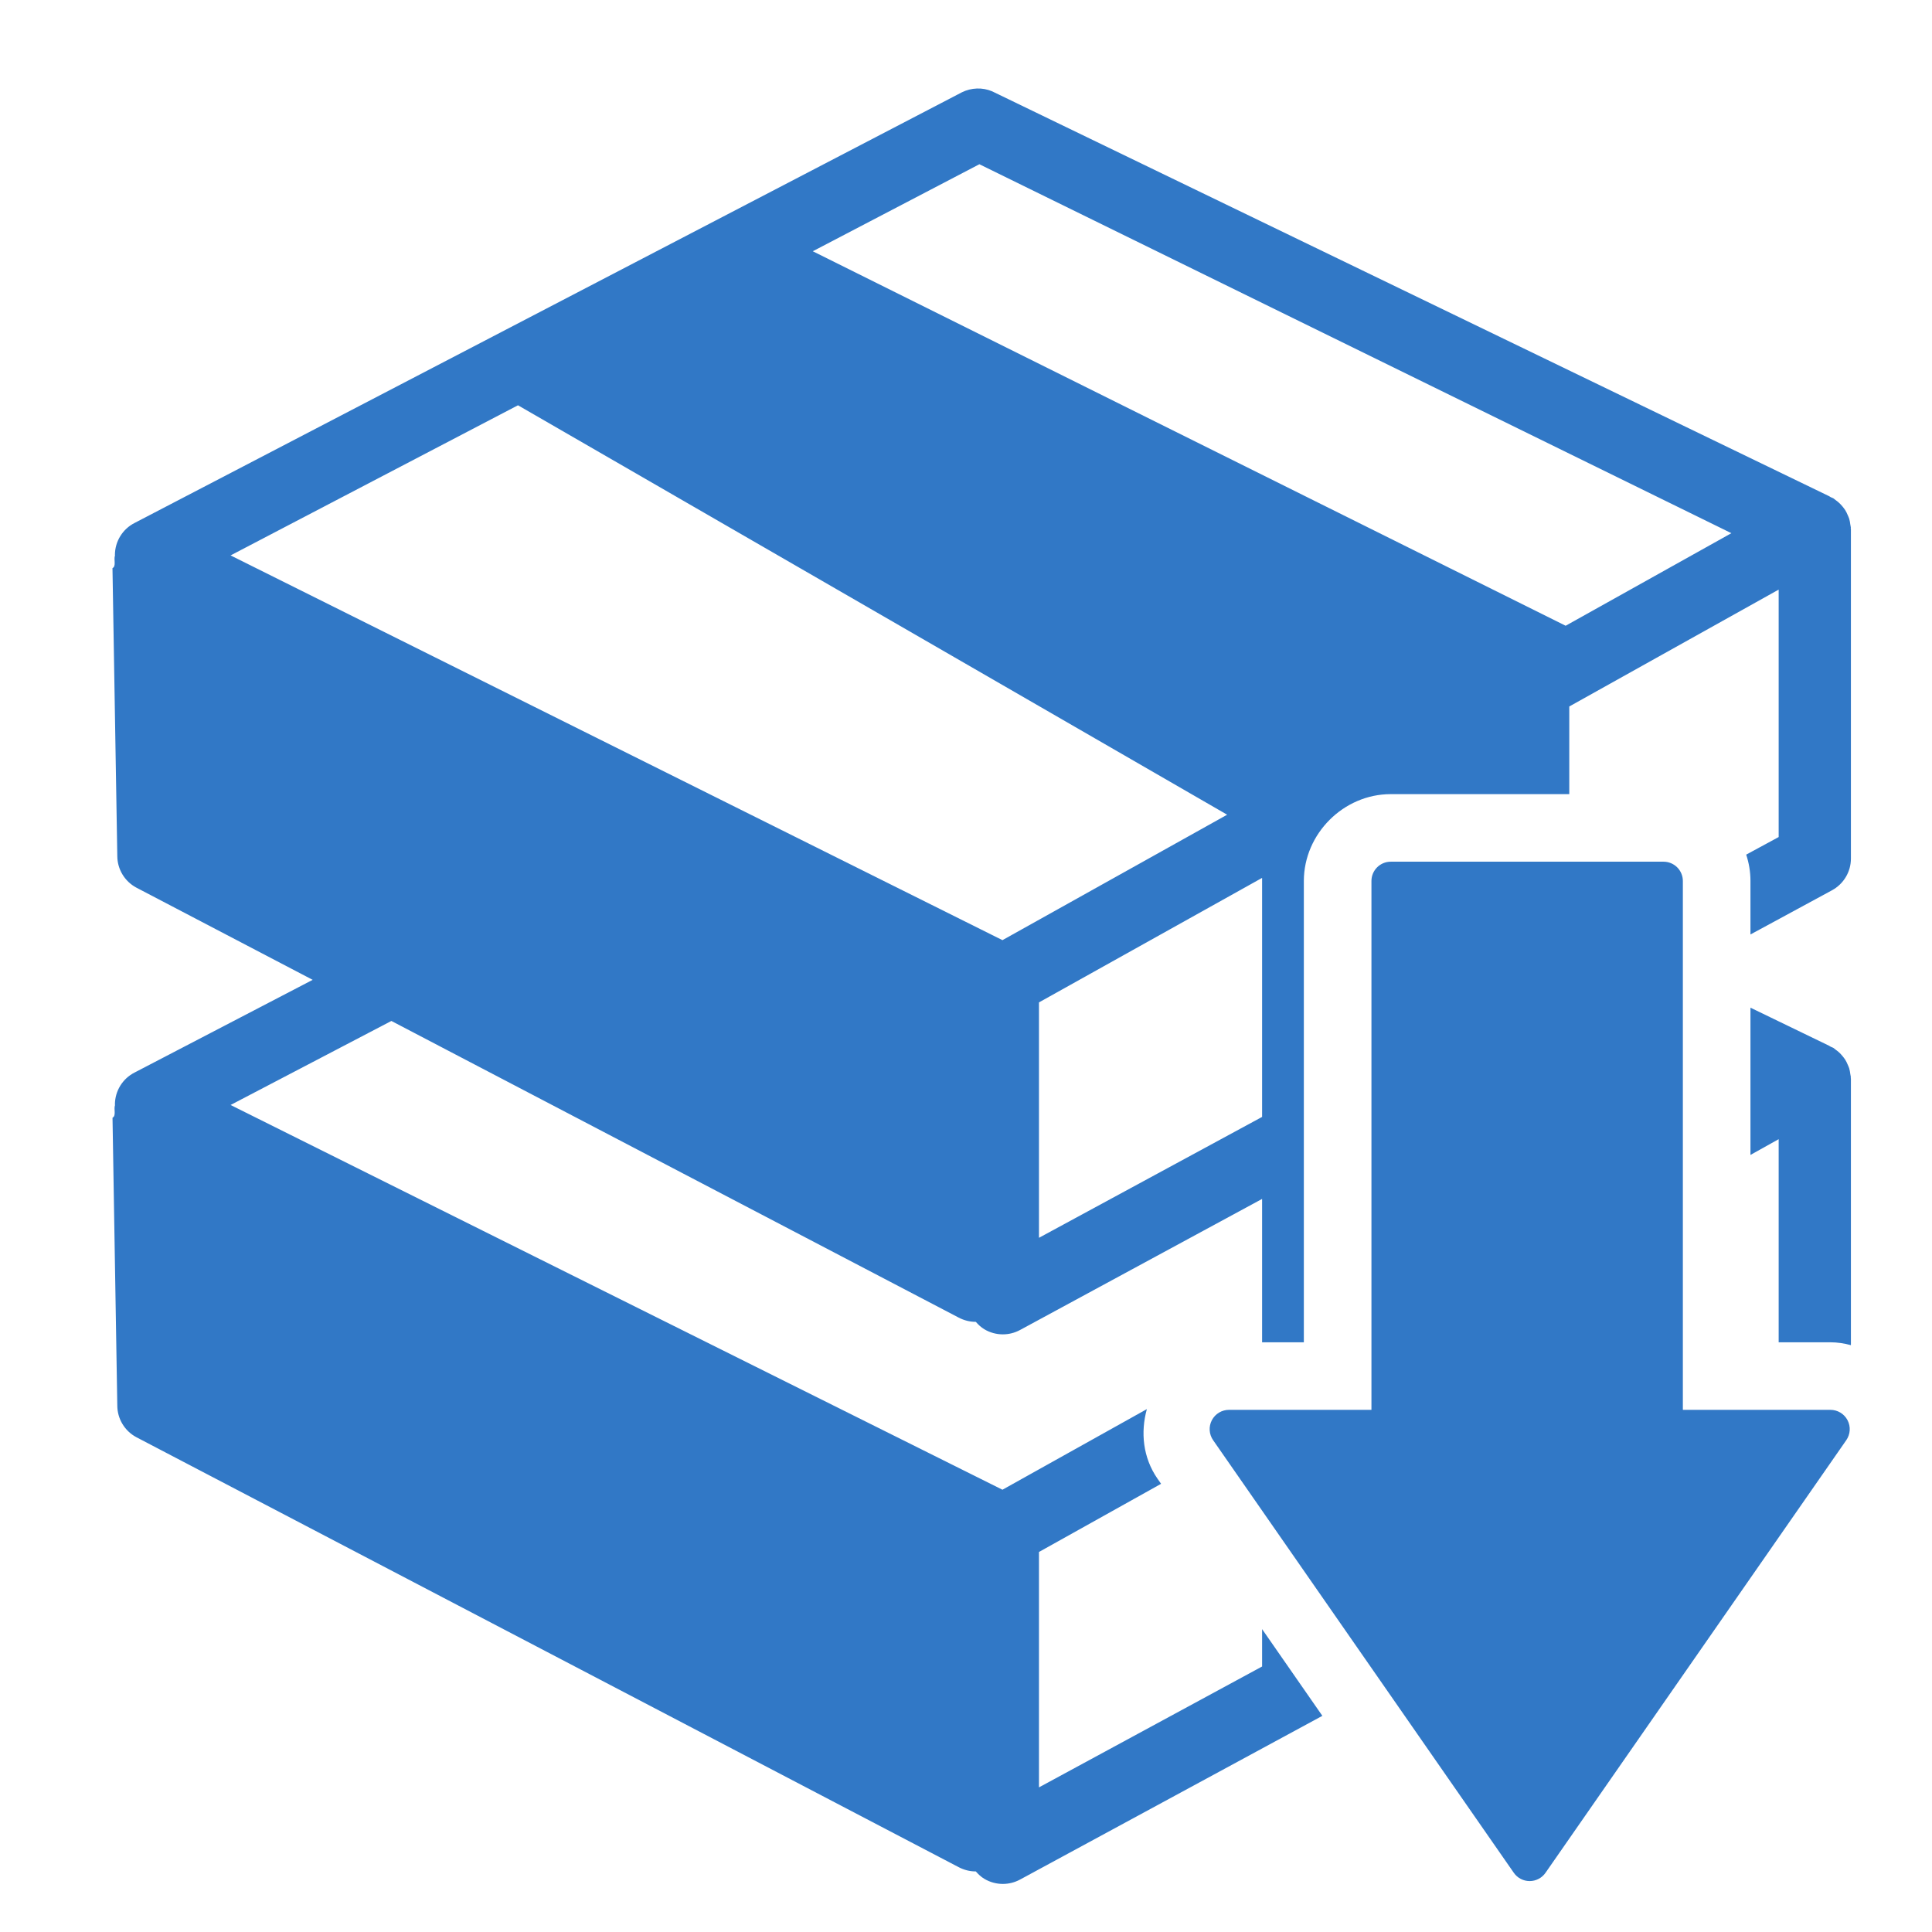
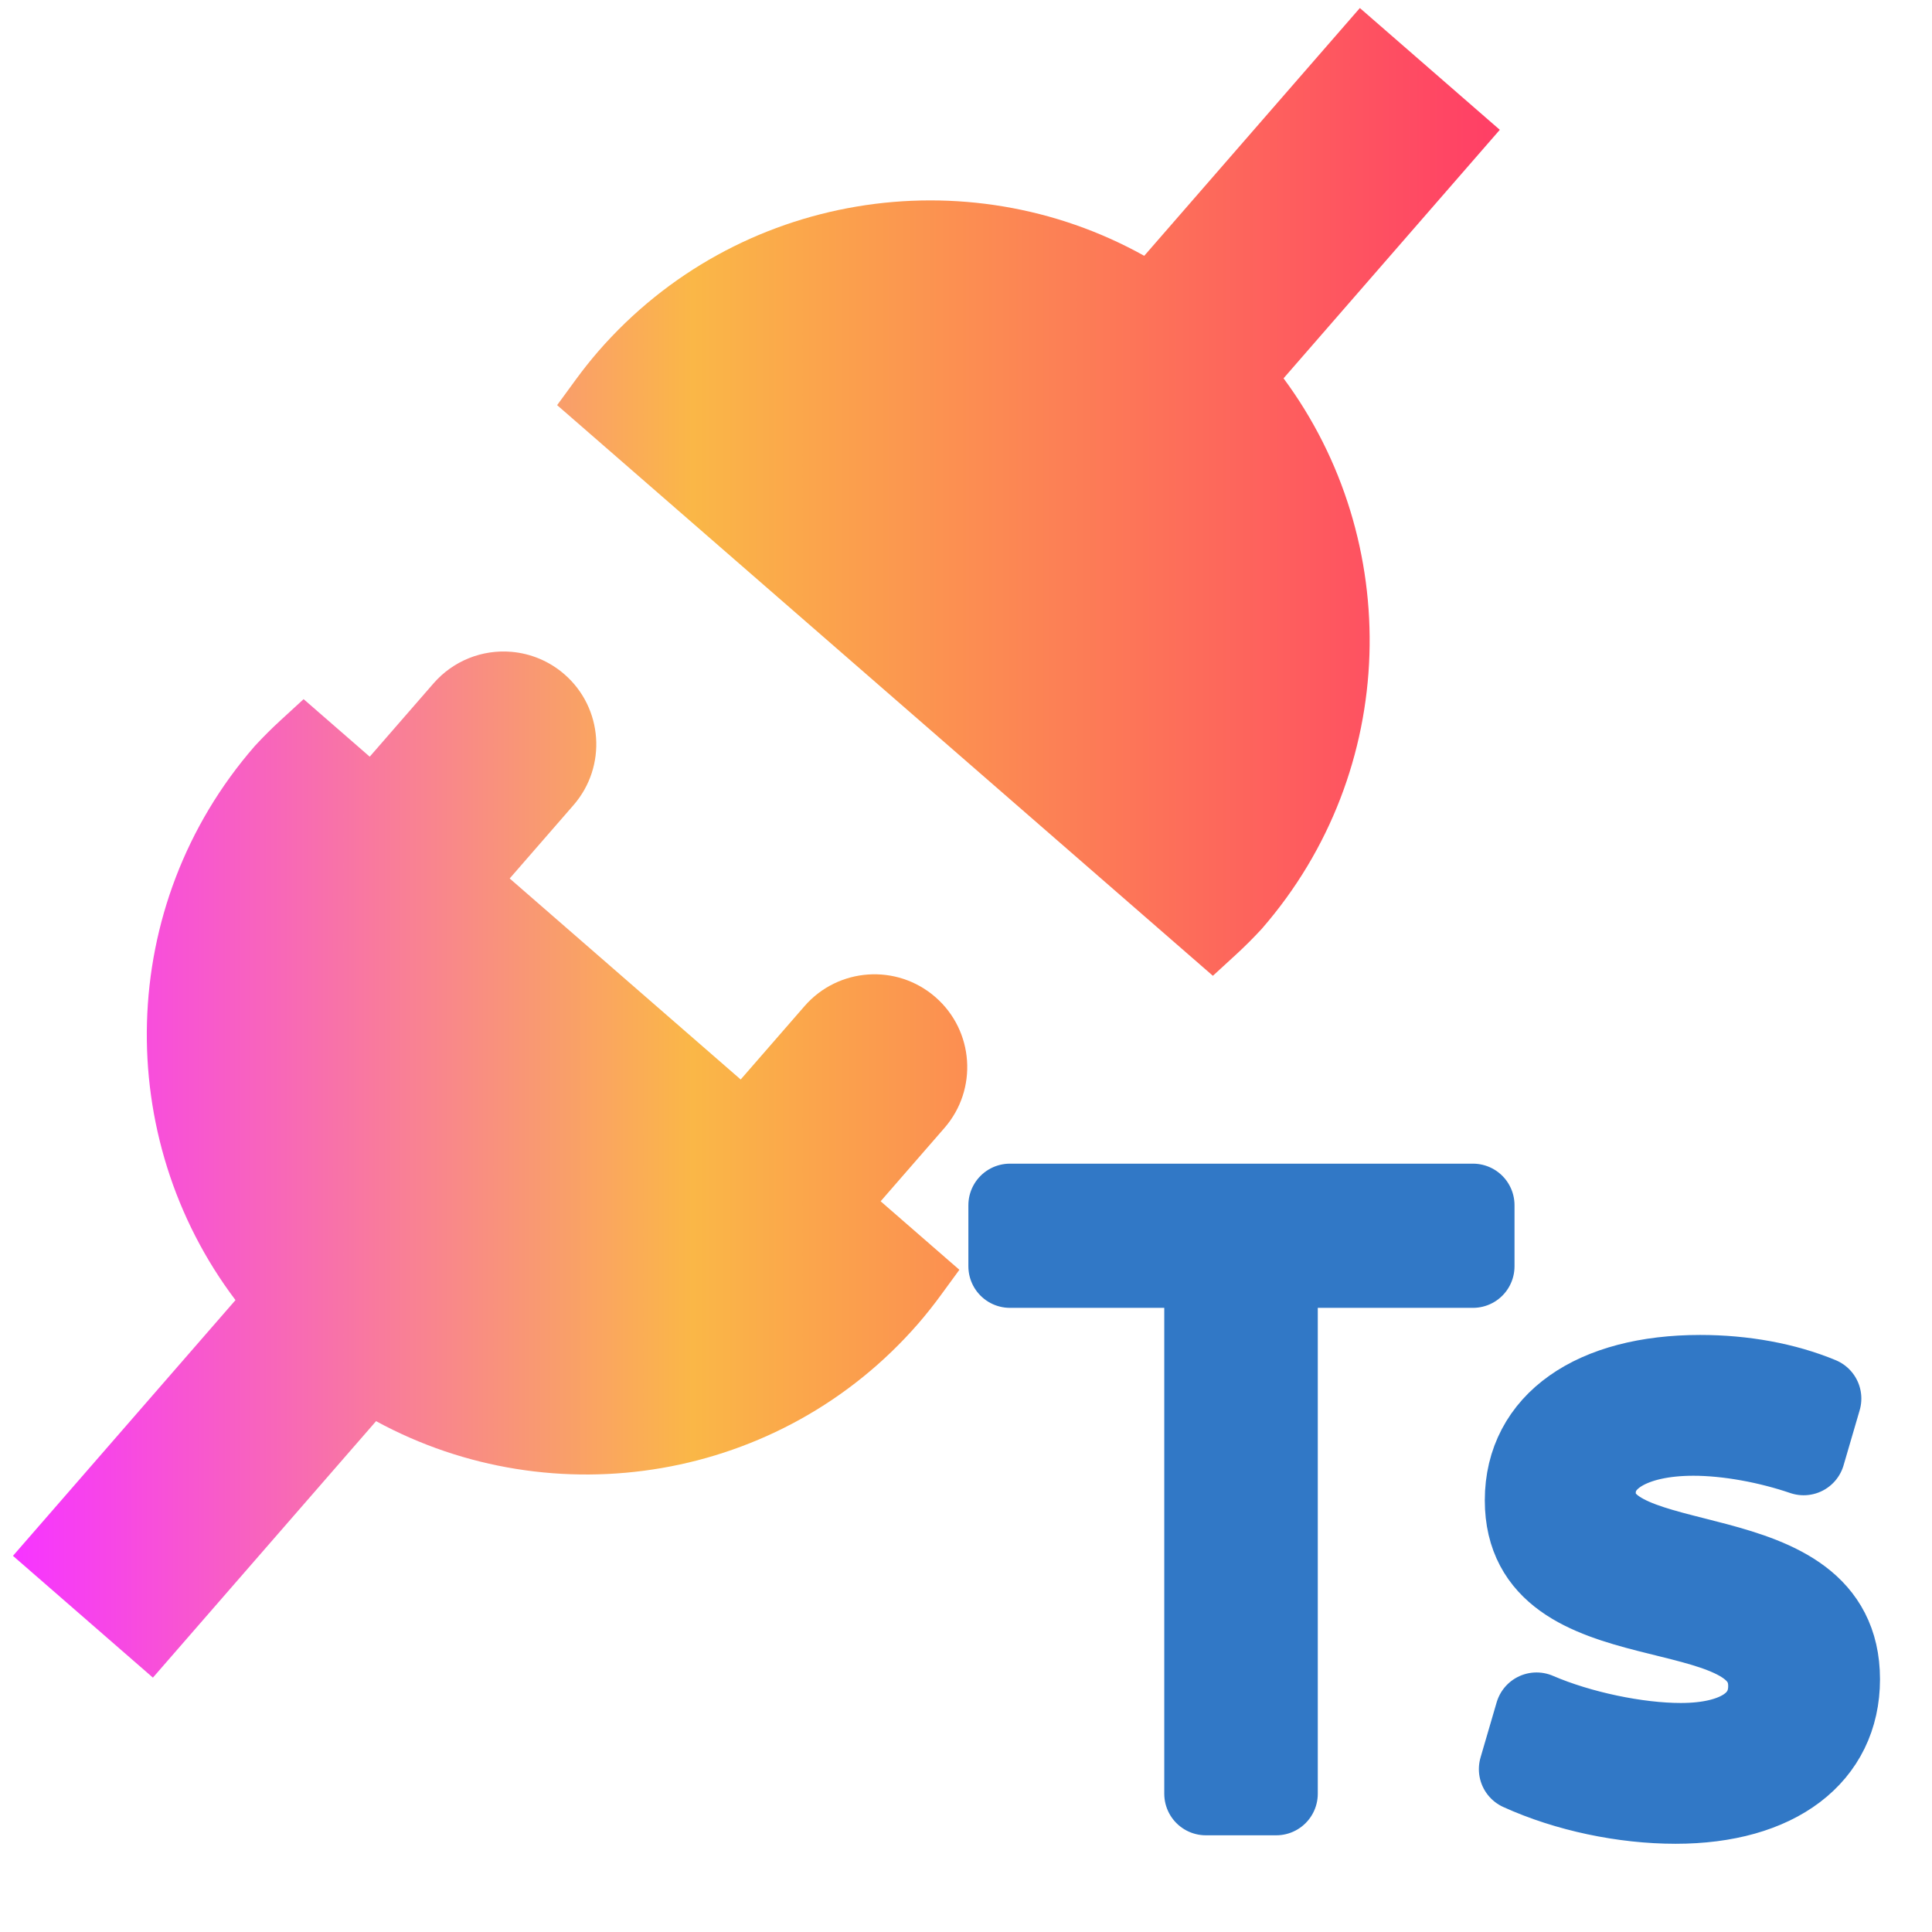
- <svg xmlns="http://www.w3.org/2000/svg" fill="#000000" version="1.1" id="Capa_1" width="500" height="500" viewBox="0 0 51.641 51.642" xml:space="preserve">
+ <svg xmlns="http://www.w3.org/2000/svg" xmlns:xlink="http://www.w3.org/1999/xlink" width="500" height="500" viewBox="0 0 500 500" version="1.1" id="svg1" xml:space="preserve">
  <defs id="defs1">
    <linearGradient id="swatch61">
      <stop style="stop-color:#5090d0;stop-opacity:1;" offset="0" id="stop61" />
    </linearGradient>
    <linearGradient id="swatch30">
      <stop style="stop-color:#f9f9f9;stop-opacity:1;" offset="0" id="stop30" />
    </linearGradient>
+     <linearGradient id="linearGradient17">
+       <stop style="stop-color:#f735ff;stop-opacity:1;" offset="0.005" id="stop17" />
+       <stop style="stop-color:#fab747;stop-opacity:1;" offset="0.457" id="stop19" />
+       <stop style="stop-color:#ff3e66;stop-opacity:1;" offset="1" id="stop18" />
+     </linearGradient>
+     <linearGradient xlink:href="#linearGradient17" id="linearGradient18" x1="117.449" y1="254.282" x2="502.244" y2="254.282" gradientUnits="userSpaceOnUse" gradientTransform="translate(-114.0964,-36.15937)" />
  </defs>
-   <path id="path1-2" style="fill:#3178c6;fill-opacity:1;stroke:none;stroke-width:0.643;stroke-opacity:1" d="M 26.112 2.366 C 25.973 2.371 25.836 2.405 25.709 2.468 L 3.602 13.976 C 3.277 14.139 3.073 14.471 3.071 14.832 C 3.071 14.838 3.073 14.843 3.073 14.848 C 3.034 14.956 3.112 15.134 3.006 15.187 L 3.135 22.881 C 3.136 23.234 3.331 23.558 3.642 23.725 L 8.357 26.191 L 3.602 28.666 C 3.277 28.829 3.073 29.16 3.071 29.522 C 3.071 29.528 3.074 29.533 3.074 29.538 C 3.034 29.646 3.112 29.824 3.007 29.877 L 3.135 37.571 C 3.136 37.924 3.331 38.248 3.642 38.415 L 25.623 49.908 C 25.767 49.984 25.924 50.023 26.081 50.023 L 26.083 50.023 C 26.149 50.098 26.223 50.169 26.311 50.221 C 26.463 50.312 26.634 50.357 26.806 50.357 C 26.964 50.357 27.121 50.318 27.264 50.241 L 35.346 45.864 L 33.735 43.546 L 33.735 44.545 L 27.771 47.776 L 27.771 41.484 L 31.035 39.662 L 30.941 39.527 A 1.808 1.808 0 0 1 30.939 39.525 C 30.547 38.959 30.484 38.282 30.655 37.665 L 26.795 39.82 L 6.163 29.536 L 10.461 27.29 L 25.623 35.218 C 25.767 35.294 25.924 35.333 26.081 35.333 L 26.083 35.333 C 26.149 35.408 26.223 35.479 26.311 35.531 C 26.463 35.622 26.634 35.667 26.806 35.667 C 26.964 35.667 27.121 35.628 27.264 35.551 L 33.735 32.047 L 33.735 35.879 L 34.851 35.879 L 34.851 23.549 A 1.808 1.808 0 0 1 34.851 23.545 C 34.854 22.286 35.911 21.229 37.17 21.227 A 1.808 1.808 0 0 1 37.174 21.227 L 41.946 21.227 L 41.946 18.884 L 47.543 15.76 L 47.543 22.374 L 46.675 22.844 C 46.748 23.066 46.789 23.302 46.789 23.545 A 1.808 1.808 0 0 1 46.789 23.545 A 1.808 1.808 0 0 0 46.789 23.545 A 1.808 1.808 0 0 0 46.789 23.546 A 1.808 1.808 0 0 0 46.789 23.546 A 1.808 1.808 0 0 1 46.789 23.546 A 1.808 1.808 0 0 0 46.789 23.547 A 1.808 1.808 0 0 0 46.789 23.547 A 1.808 1.808 0 0 0 46.789 23.547 A 1.808 1.808 0 0 1 46.789 23.548 A 1.808 1.808 0 0 0 46.789 23.548 A 1.808 1.808 0 0 0 46.789 23.548 A 1.808 1.808 0 0 0 46.789 23.548 A 1.808 1.808 0 0 1 46.789 23.549 L 46.789 24.978 L 48.967 23.798 C 49.279 23.629 49.474 23.304 49.474 22.951 L 49.474 14.146 C 49.474 14.138 49.47 14.13 49.47 14.121 C 49.47 14.114 49.472 14.108 49.472 14.1 C 49.471 14.072 49.46 14.047 49.458 14.02 C 49.45 13.967 49.444 13.915 49.428 13.864 C 49.416 13.829 49.401 13.797 49.386 13.763 C 49.367 13.718 49.347 13.674 49.32 13.633 C 49.3 13.601 49.276 13.572 49.252 13.542 C 49.222 13.505 49.19 13.47 49.154 13.438 C 49.126 13.412 49.096 13.389 49.064 13.366 C 49.043 13.352 49.026 13.332 49.003 13.319 C 48.982 13.307 48.959 13.301 48.936 13.29 C 48.918 13.281 48.903 13.267 48.884 13.259 L 26.519 2.441 C 26.389 2.386 26.25 2.361 26.112 2.366 z M 26.178 4.39 L 46.279 14.252 L 41.849 16.726 L 21.725 6.716 L 26.178 4.39 z M 13.845 10.833 L 32.801 21.777 L 26.795 25.13 L 6.163 14.846 L 13.845 10.833 z M 33.735 23.466 L 33.735 29.855 L 27.771 33.086 L 27.771 26.794 L 33.735 23.466 z M 38.465 24.84 L 38.465 37.685 A 1.808 1.808 0 0 1 36.658 39.492 L 35.32 39.492 L 38.545 44.132 L 46.057 40.064 L 46.455 39.492 L 44.982 39.492 A 1.808 1.808 0 0 1 43.855 39.062 L 41.946 40.096 L 41.946 33.574 L 43.176 32.887 L 43.176 30.675 L 41.946 31.361 L 41.946 27.601 L 42.706 27.189 L 43.176 27.42 L 43.176 24.84 L 42.991 24.84 L 41.946 25.406 L 41.946 24.84 L 38.465 24.84 z M 46.789 26.935 L 46.789 30.871 L 47.543 30.45 L 47.543 35.879 L 48.92 35.879 C 49.113 35.879 49.297 35.908 49.474 35.956 L 49.474 28.836 C 49.474 28.828 49.47 28.82 49.47 28.811 C 49.47 28.804 49.472 28.798 49.472 28.79 C 49.471 28.762 49.46 28.737 49.458 28.71 C 49.45 28.658 49.444 28.605 49.428 28.554 C 49.416 28.519 49.401 28.487 49.386 28.453 C 49.367 28.408 49.347 28.364 49.32 28.323 C 49.3 28.291 49.276 28.262 49.252 28.232 C 49.222 28.195 49.19 28.16 49.154 28.127 C 49.126 28.102 49.096 28.079 49.064 28.056 C 49.043 28.042 49.026 28.022 49.003 28.009 C 48.982 27.996 48.959 27.991 48.936 27.98 C 48.917 27.971 48.903 27.957 48.884 27.949 L 46.789 26.935 z " />
-   <path id="path4" style="color:#000000;fill:#3178c6;stroke-linecap:round;stroke-linejoin:round;stroke-miterlimit:10;-inkscape-stroke:none;paint-order:stroke markers fill;fill-opacity:1" d="M 37.174 23.033 A 0.516 0.516 0 0 0 36.658 23.549 L 36.658 37.685 L 32.85 37.685 A 0.516 0.516 0 0 0 32.426 38.496 L 40.463 50.059 A 0.516 0.516 0 0 0 41.311 50.059 L 49.35 38.496 A 0.516 0.516 0 0 0 48.924 37.685 L 44.982 37.685 L 44.982 23.549 A 0.516 0.516 0 0 0 44.465 23.033 L 37.174 23.033 z " />
+   <path id="path12" style="color:#000000;opacity:1;fill:url(#linearGradient18);stroke-width:1.2;stroke-linecap:round;stroke-miterlimit:10;-inkscape-stroke:none" d="M 351.931,2.077 336.171,20.186 296.128,66.202 C 250.129,40.552 190.766,49.63 154.849,90.905 l -0.01,0.012 -0.01,0.012 c -2.019,2.337 -3.944,4.755 -5.766,7.248 l -4.879,6.676 169.709,147.68 5.928,-5.439 c 2.279,-2.091 4.471,-4.277 6.572,-6.547 l 0.094,-0.1 0.09,-0.104 c 35.663,-40.982 36.679,-100.464 5.604,-142.434 L 372.39,51.704 388.148,33.595 Z M 132.415,168.696 a 24.006,24.006 0 0 0 -20.213,8.154 l -16.516,18.98 -17.111,-14.889 -5.926,5.439 c -2.279,2.091 -4.471,4.273 -6.572,6.543 l -0.094,0.102 -0.092,0.105 c -35.917,41.274 -36.706,101.321 -4.947,143.336 L 19.111,384.542 3.353,402.651 39.572,434.169 55.329,416.059 97.327,367.796 c 45.86,24.98 104.631,15.756 140.293,-25.227 l 0.012,-0.014 0.01,-0.012 c 2.019,-2.337 3.942,-4.755 5.764,-7.248 l 4.879,-6.674 -20.377,-17.732 16.518,-18.979 a 24.006,24.006 0 0 0 -2.352,-33.869 24.006,24.006 0 0 0 -33.867,2.352 l -16.518,18.979 -59.783,-52.023 16.516,-18.98 a 24.006,24.006 0 0 0 -2.352,-33.867 24.006,24.006 0 0 0 -13.654,-5.805 z" />
+   <path d="m 312.068,464.216 h 18.215 V 327.713 h 50.915 V 311.912 H 261.373 v 15.801 h 50.695 z m 121.58,2.195 c 26.116,0 42.136,-12.29 42.136,-31.822 0,-38.844 -63.204,-24.36 -63.204,-48.281 0,-9.217 9.876,-15.143 25.677,-15.143 8.998,0 19.532,1.975 28.53,5.048 l 4.17,-14.265 c -8.998,-3.731 -19.751,-5.706 -30.944,-5.706 -27.432,0 -44.989,12.07 -44.989,32.041 0,37.966 62.985,22.165 62.985,48.062 0,9.656 -8.559,15.143 -23.043,15.143 -11.192,0 -26.116,-3.072 -37.308,-7.901 l -4.17,14.265 c 12.07,5.486 26.774,8.559 40.161,8.559 z" id="text1-5" style="font-size:240px;font-family:System-ui;-inkscape-font-specification:System-ui;fill:#40b2ff;fill-opacity:0.314;stroke:#3178c6;stroke-width:21.515;stroke-linejoin:round;paint-order:markers fill stroke" aria-label="Ts" />
</svg>
